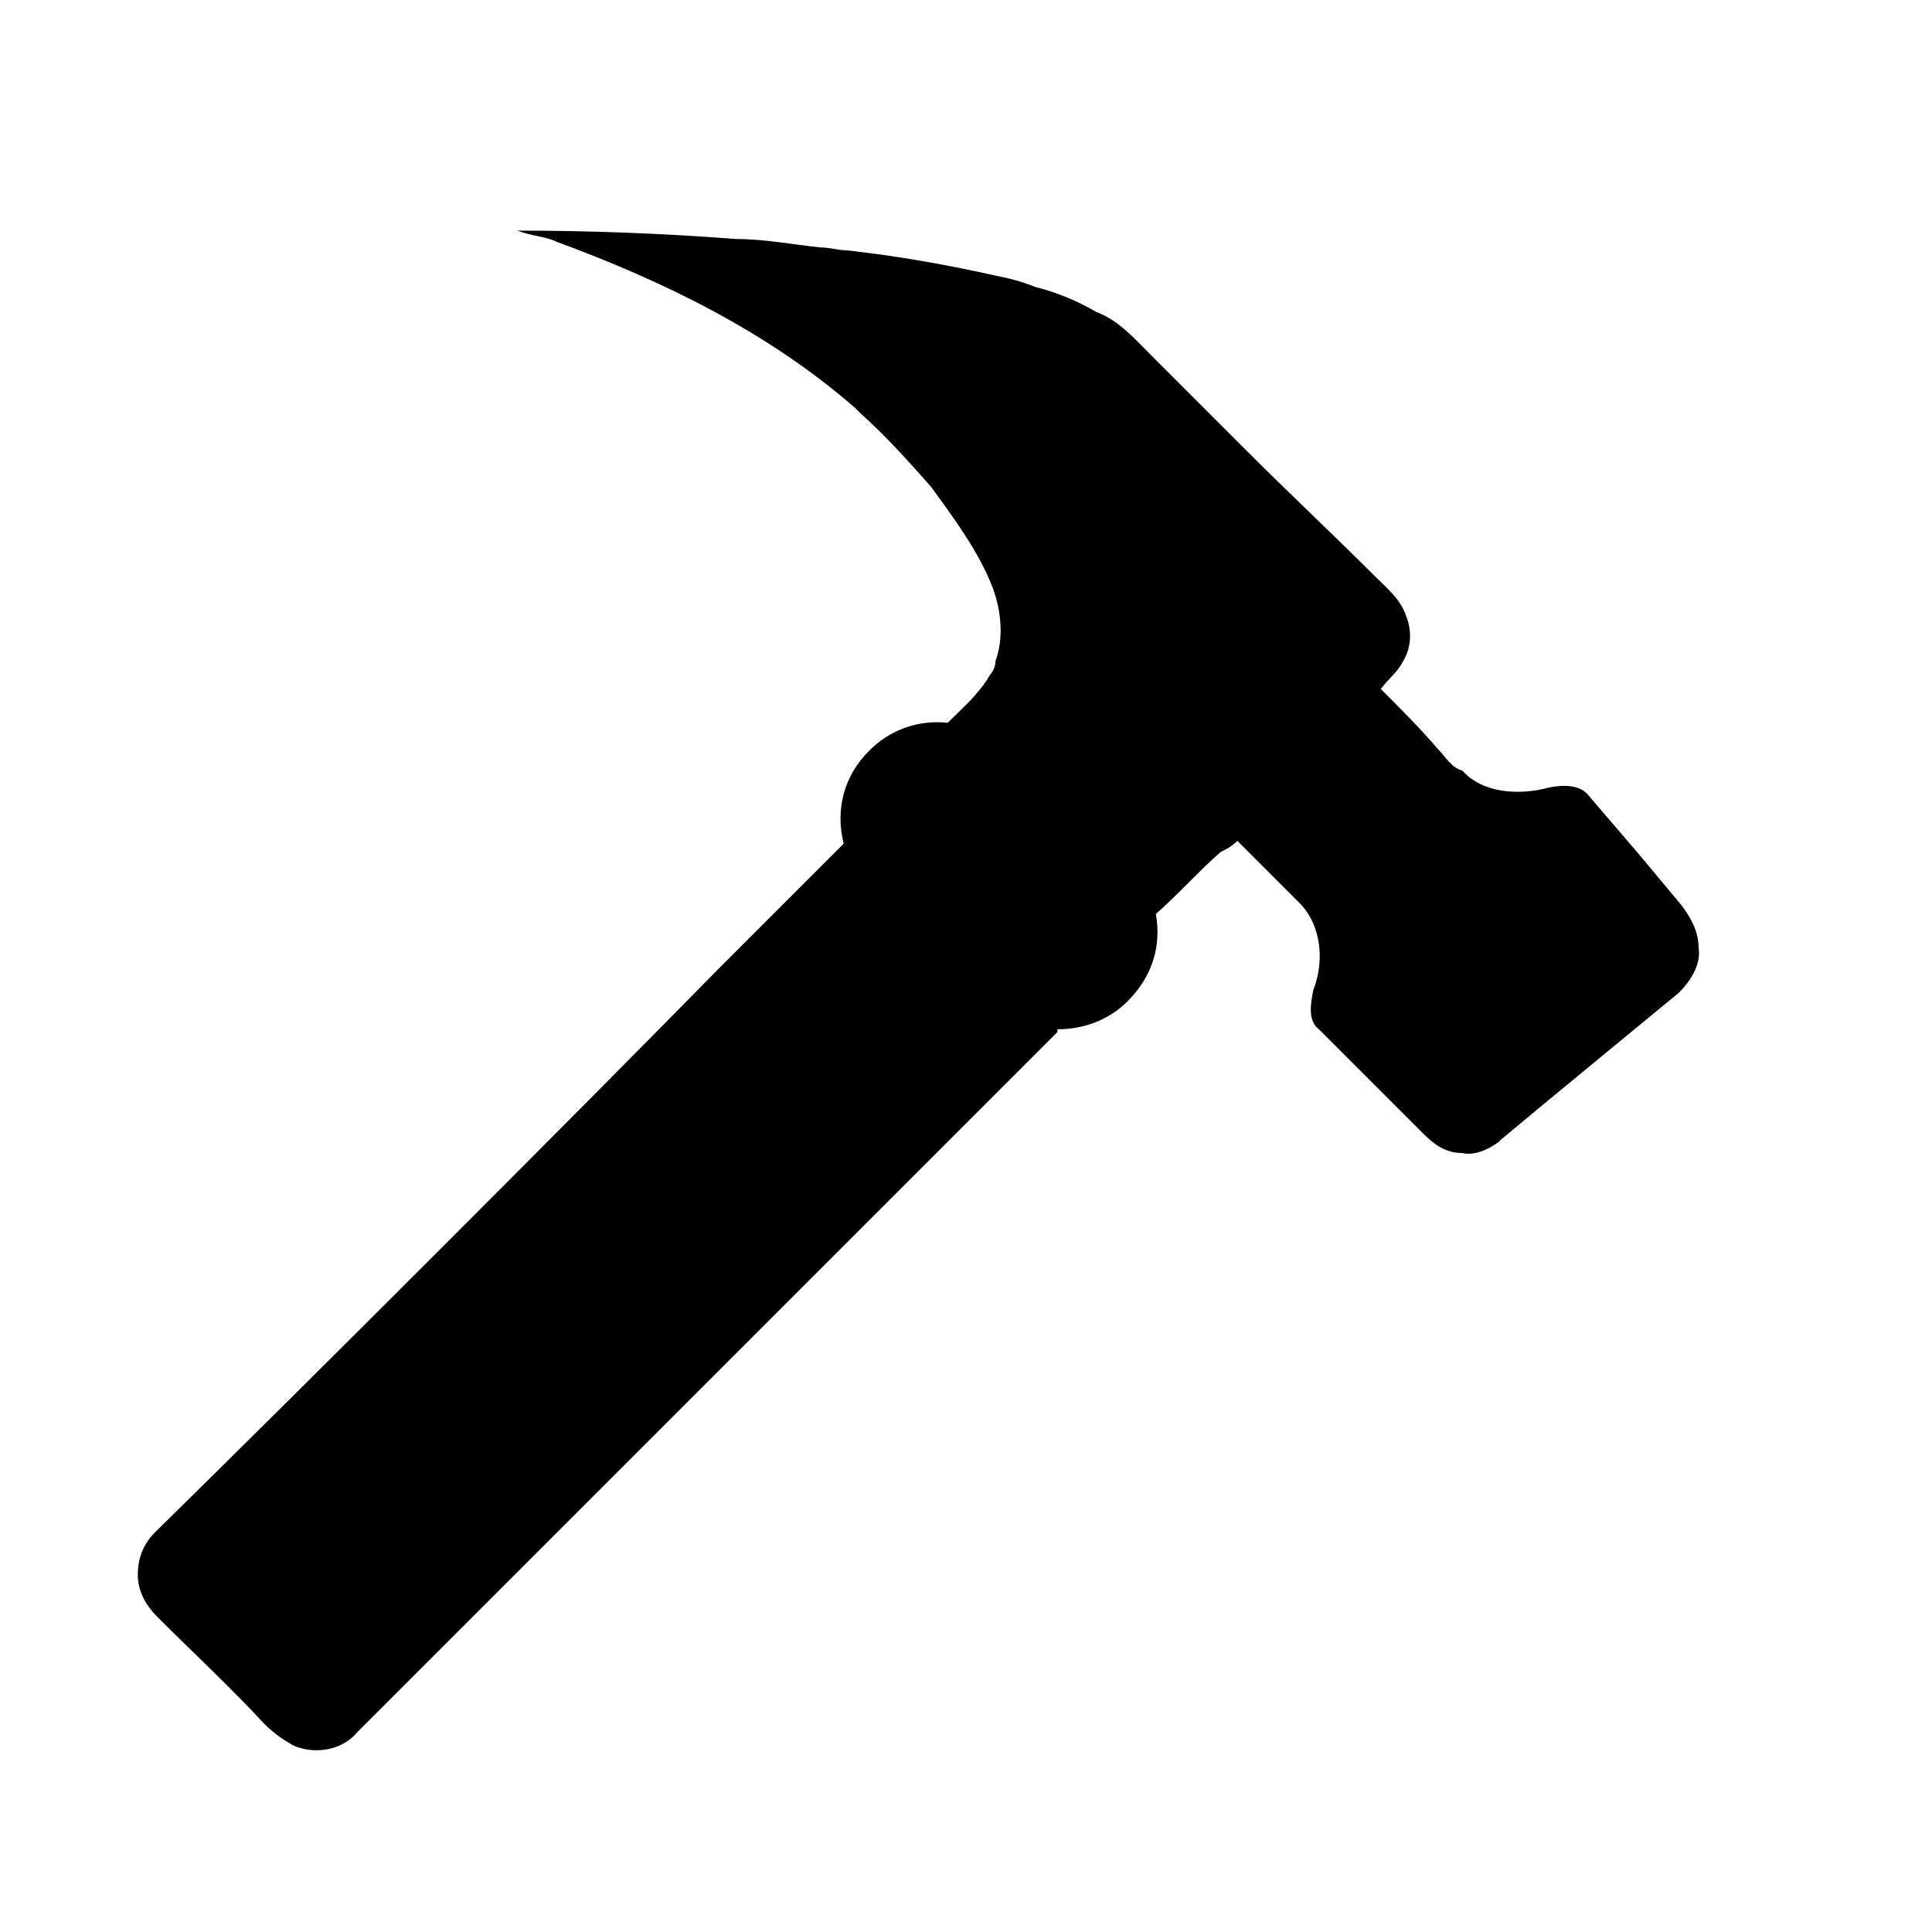
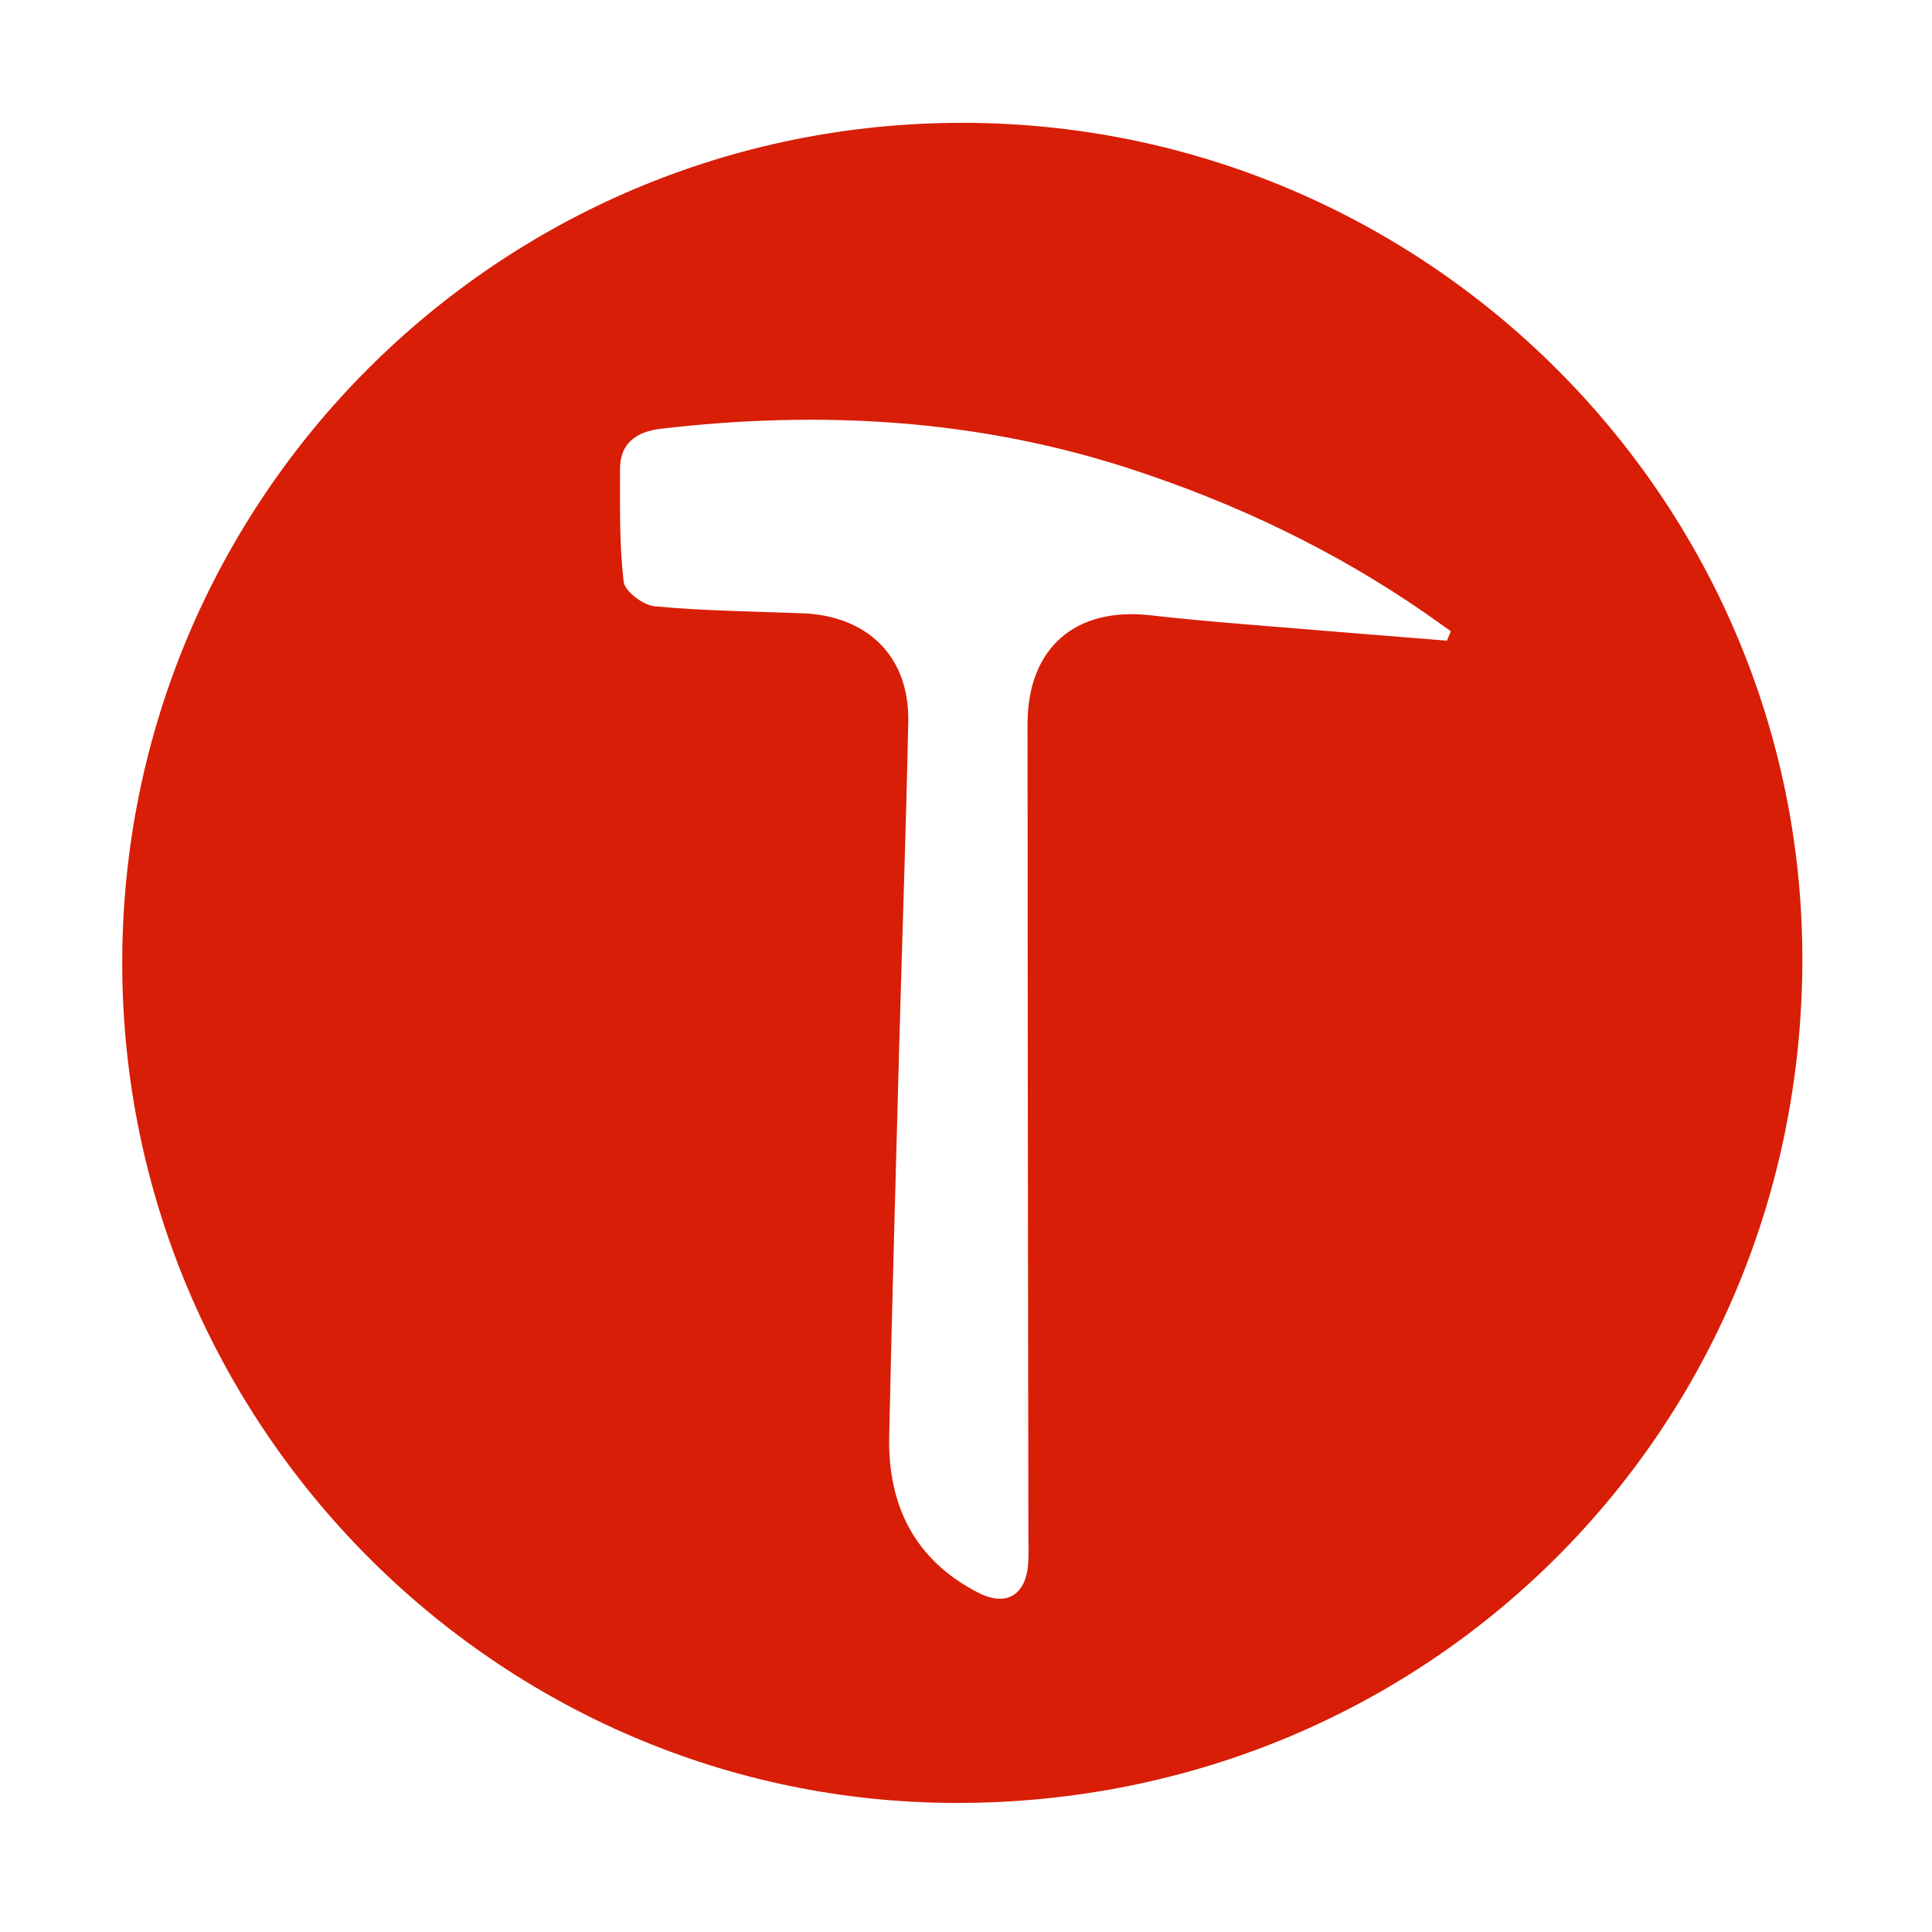
- <svg xmlns="http://www.w3.org/2000/svg" t="1775383032028" class="icon" viewBox="0 0 1024 1024" version="1.1" p-id="1747" width="200" height="200">
-   <path d="M889.852 526.16c-25.339 20.868-67.074 55.15-93.904 77.508l-1.491 1.491c-5.962 4.472-13.415 7.453-19.377 5.962-8.943 0-14.905-4.472-20.868-10.434l-14.905-14.905-40.245-40.245c-5.962-4.472-4.472-13.415-2.981-20.868 5.962-14.905 4.472-34.282-7.453-46.207L655.837 445.671c-2.981 2.981-5.962 4.472-8.943 5.962-11.924 10.434-22.358 22.358-34.282 32.792 2.981 16.396-1.491 32.792-14.905 46.207-10.434 10.434-23.849 14.905-37.263 14.905v1.491L189.298 918.172c-7.453 8.943-20.868 11.924-32.792 7.453-5.962-2.981-11.924-7.453-16.396-11.924-17.886-19.377-37.263-37.263-56.64-56.64-5.962-5.962-10.434-13.415-10.434-22.358s2.981-16.396 8.943-22.358C163.959 731.854 299.598 596.215 381.578 512.745L447.162 447.162c-4.472-17.886 0-35.773 13.415-49.188 11.924-11.924 26.83-16.396 41.735-14.905 7.453-7.453 16.396-14.905 22.358-25.339 1.491-1.491 2.981-4.472 2.981-7.453 4.472-11.924 2.981-26.83-1.491-38.754-7.453-19.377-20.868-37.263-32.792-53.659-11.924-13.415-23.849-26.83-37.263-38.754l-2.981-2.981c-46.207-40.245-101.357-67.074-157.997-87.942-5.962-2.981-13.415-2.981-20.868-5.962 38.754 0 77.508 1.491 116.262 4.472 14.905 0 29.811 2.981 44.716 4.472 4.472 0 8.943 1.491 13.415 1.491 26.83 2.981 52.169 7.453 78.999 13.415 7.453 1.491 13.415 2.981 20.868 5.962 11.924 2.981 22.358 7.453 32.792 13.415 11.924 4.472 20.868 14.905 29.811 23.849l49.188 49.188c22.358 22.358 46.207 44.716 68.565 67.074 5.962 5.962 13.415 11.924 16.396 20.868 2.981 7.453 2.981 16.396-1.491 23.849-2.981 5.962-7.453 8.943-11.924 14.905 10.434 10.434 20.868 20.868 29.811 31.301 4.472 4.472 7.453 10.434 13.415 11.924 10.434 11.924 29.811 13.415 46.207 8.943 7.453-1.491 16.396-1.491 20.868 4.472l26.83 31.301 22.358 26.83c4.472 5.962 8.943 13.415 8.943 22.358 1.491 8.943-4.472 17.886-10.434 23.849z" fill="currentColor" p-id="1748" />
+ <svg xmlns="http://www.w3.org/2000/svg" t="1775716075175" class="icon" viewBox="0 0 1024 1024" version="1.1" p-id="9042" width="200" height="200">
+   <path d="M509.911 65.1c245.415-0.034 445.473 199.115 445.378 443.354-0.098 249.608-198.623 447.454-448.673 447.144-243.121-0.298-441.791-200.443-441.828-445.112C64.749 264.3 263.8 65.134 509.911 65.1z m256.976 274.468a3995.397 3995.397 0 0 1 2.084-4.988c-4.598-3.26-9.162-6.569-13.799-9.776-48.09-33.25-100.268-58.081-155.789-76.213-81.407-26.581-164.639-31.214-249.121-21.342-12.459 1.454-21.657 7.326-21.647 21.282 0.013 19.97-0.387 40.076 1.941 59.818 0.602 5.106 10.391 12.445 16.493 13.012 25.93 2.408 52.058 2.723 78.117 3.682 34.861 1.284 56.918 23.138 56.227 57.487-1.147 56.892-3.21 113.767-4.757 170.654-1.883 69.329-3.862 138.656-5.345 207.996-0.784 36.807 13.556 65.759 47.253 83.001 15.002 7.676 25.323 1.154 26.443-15.782 0.312-4.723 0.08-9.482 0.075-14.226-0.162-143.469-0.41-286.932-0.437-430.397-0.008-40.274 25.233-62.208 65.173-57.657 16.477 1.878 33.007 3.335 49.534 4.717 35.842 2.999 71.701 5.83 107.555 8.731z" fill="#d81e06" p-id="9043" />
</svg>
